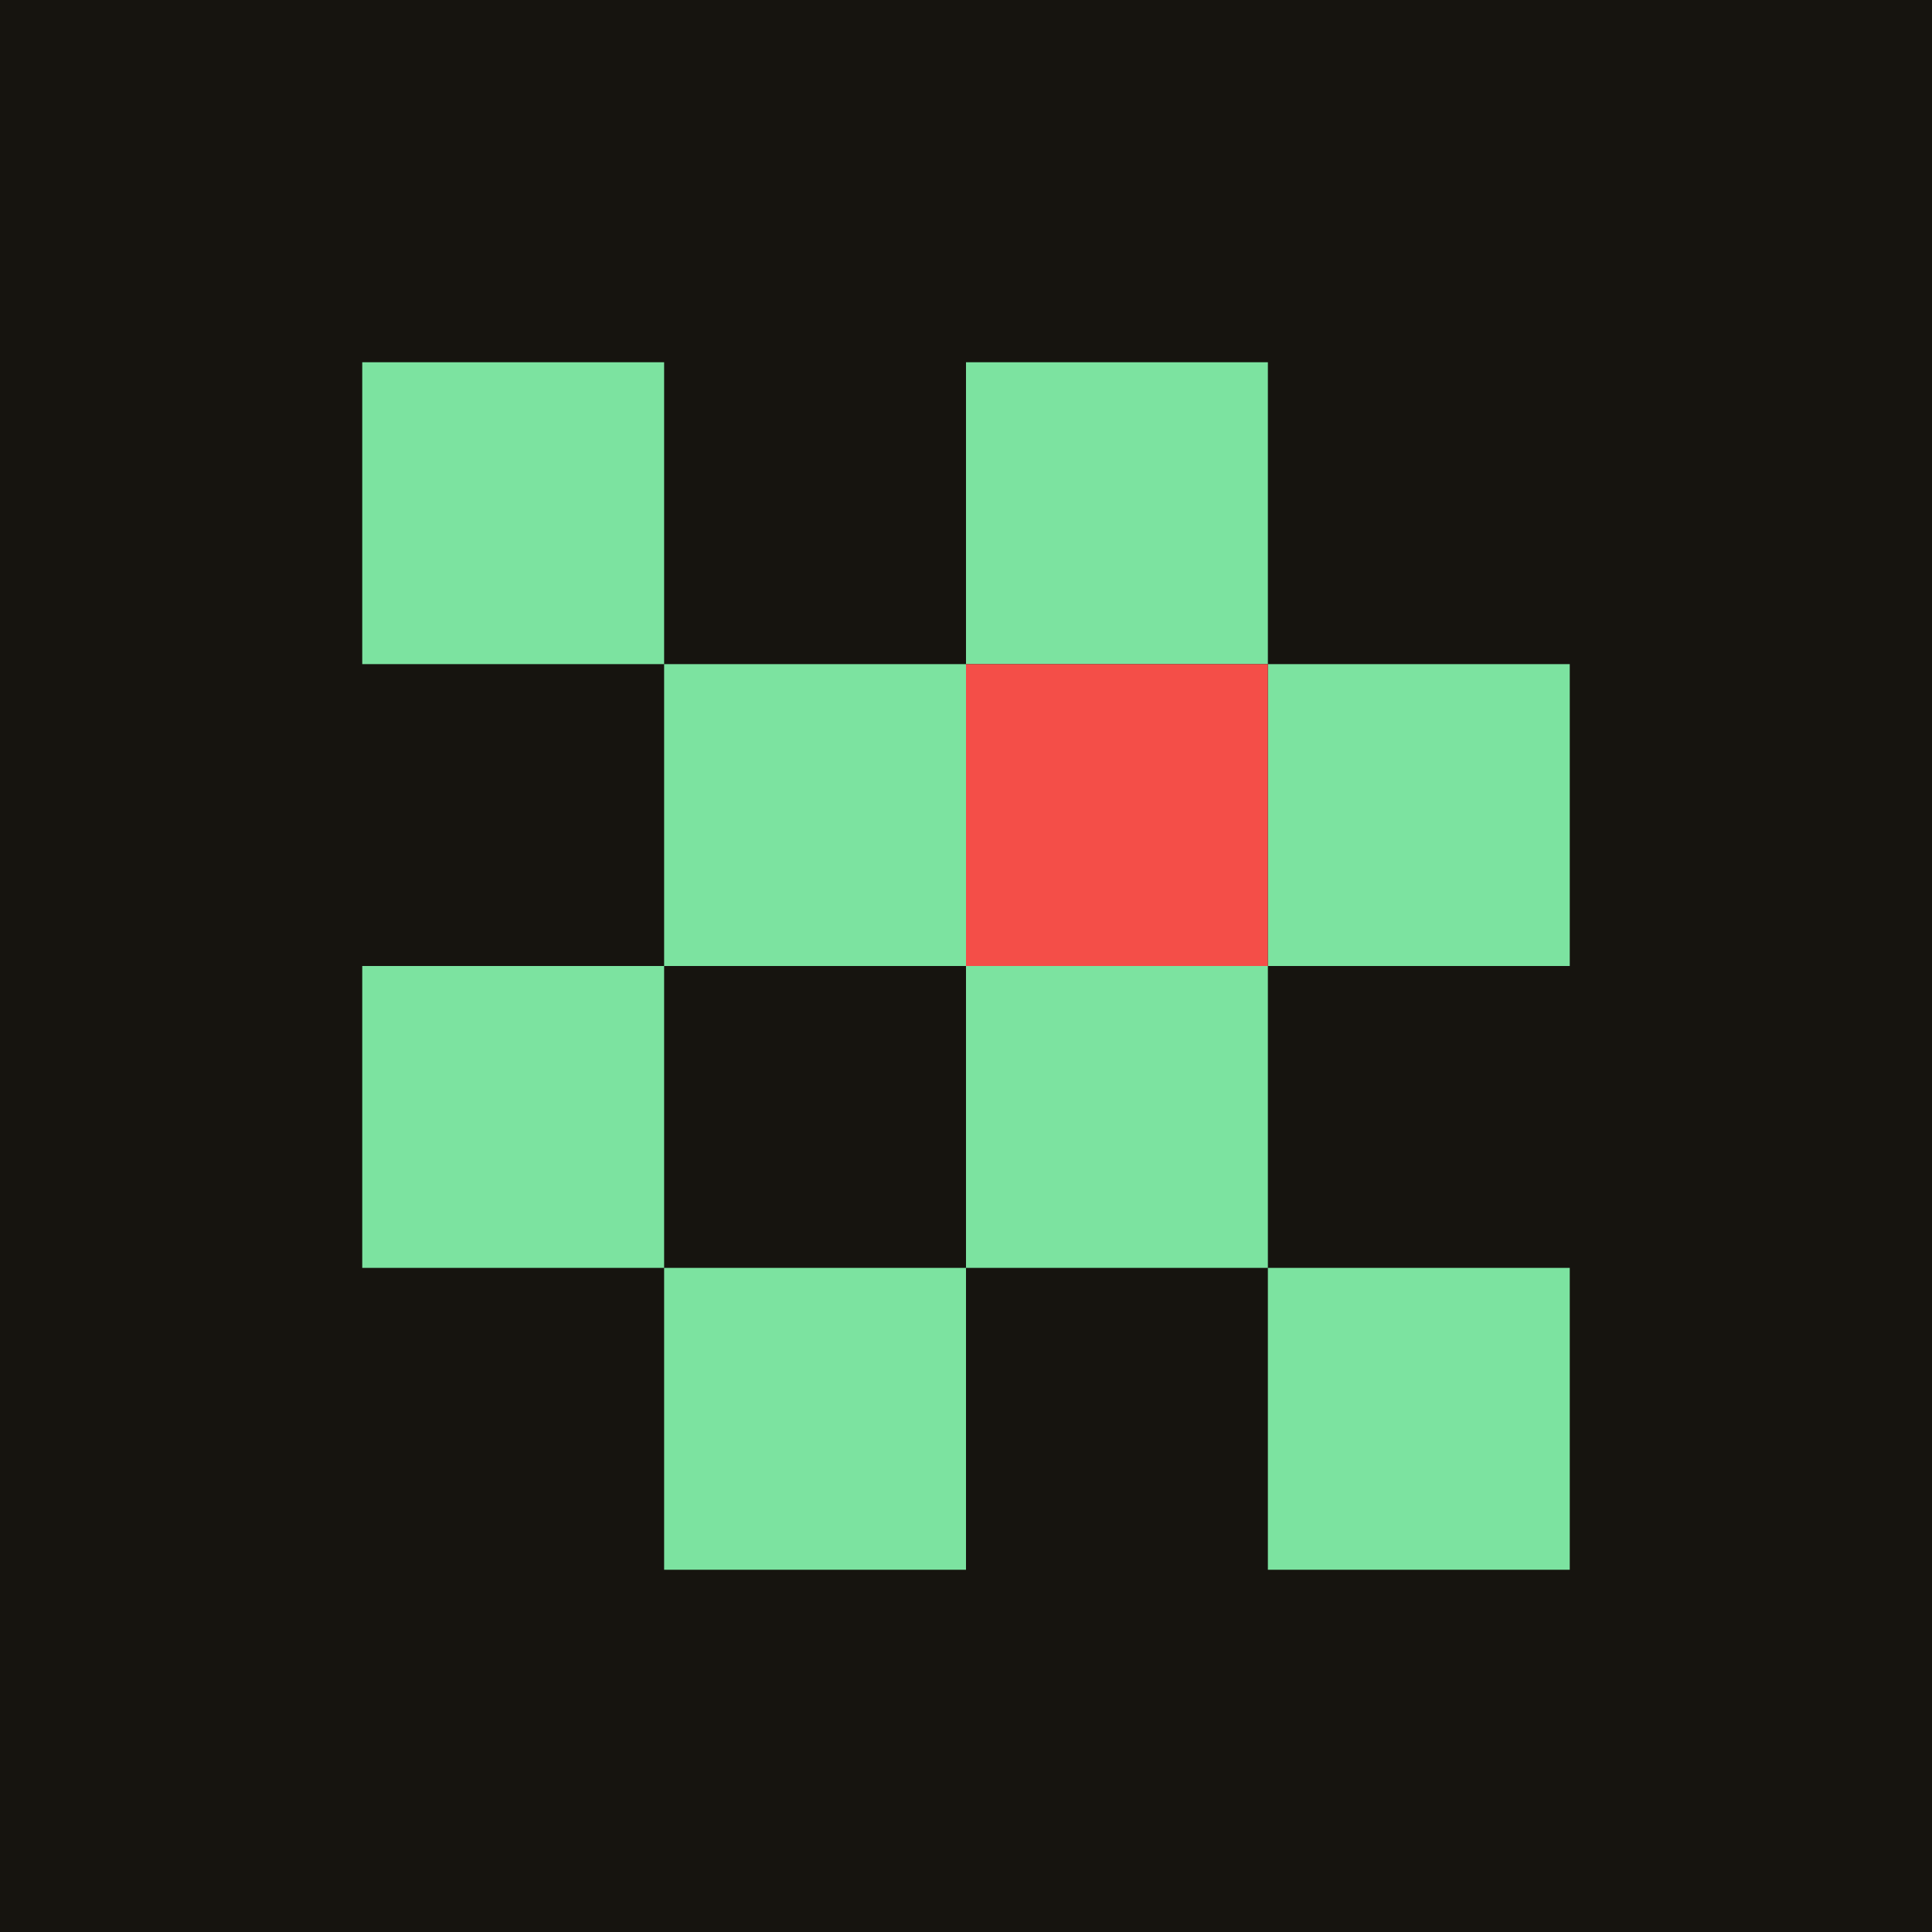
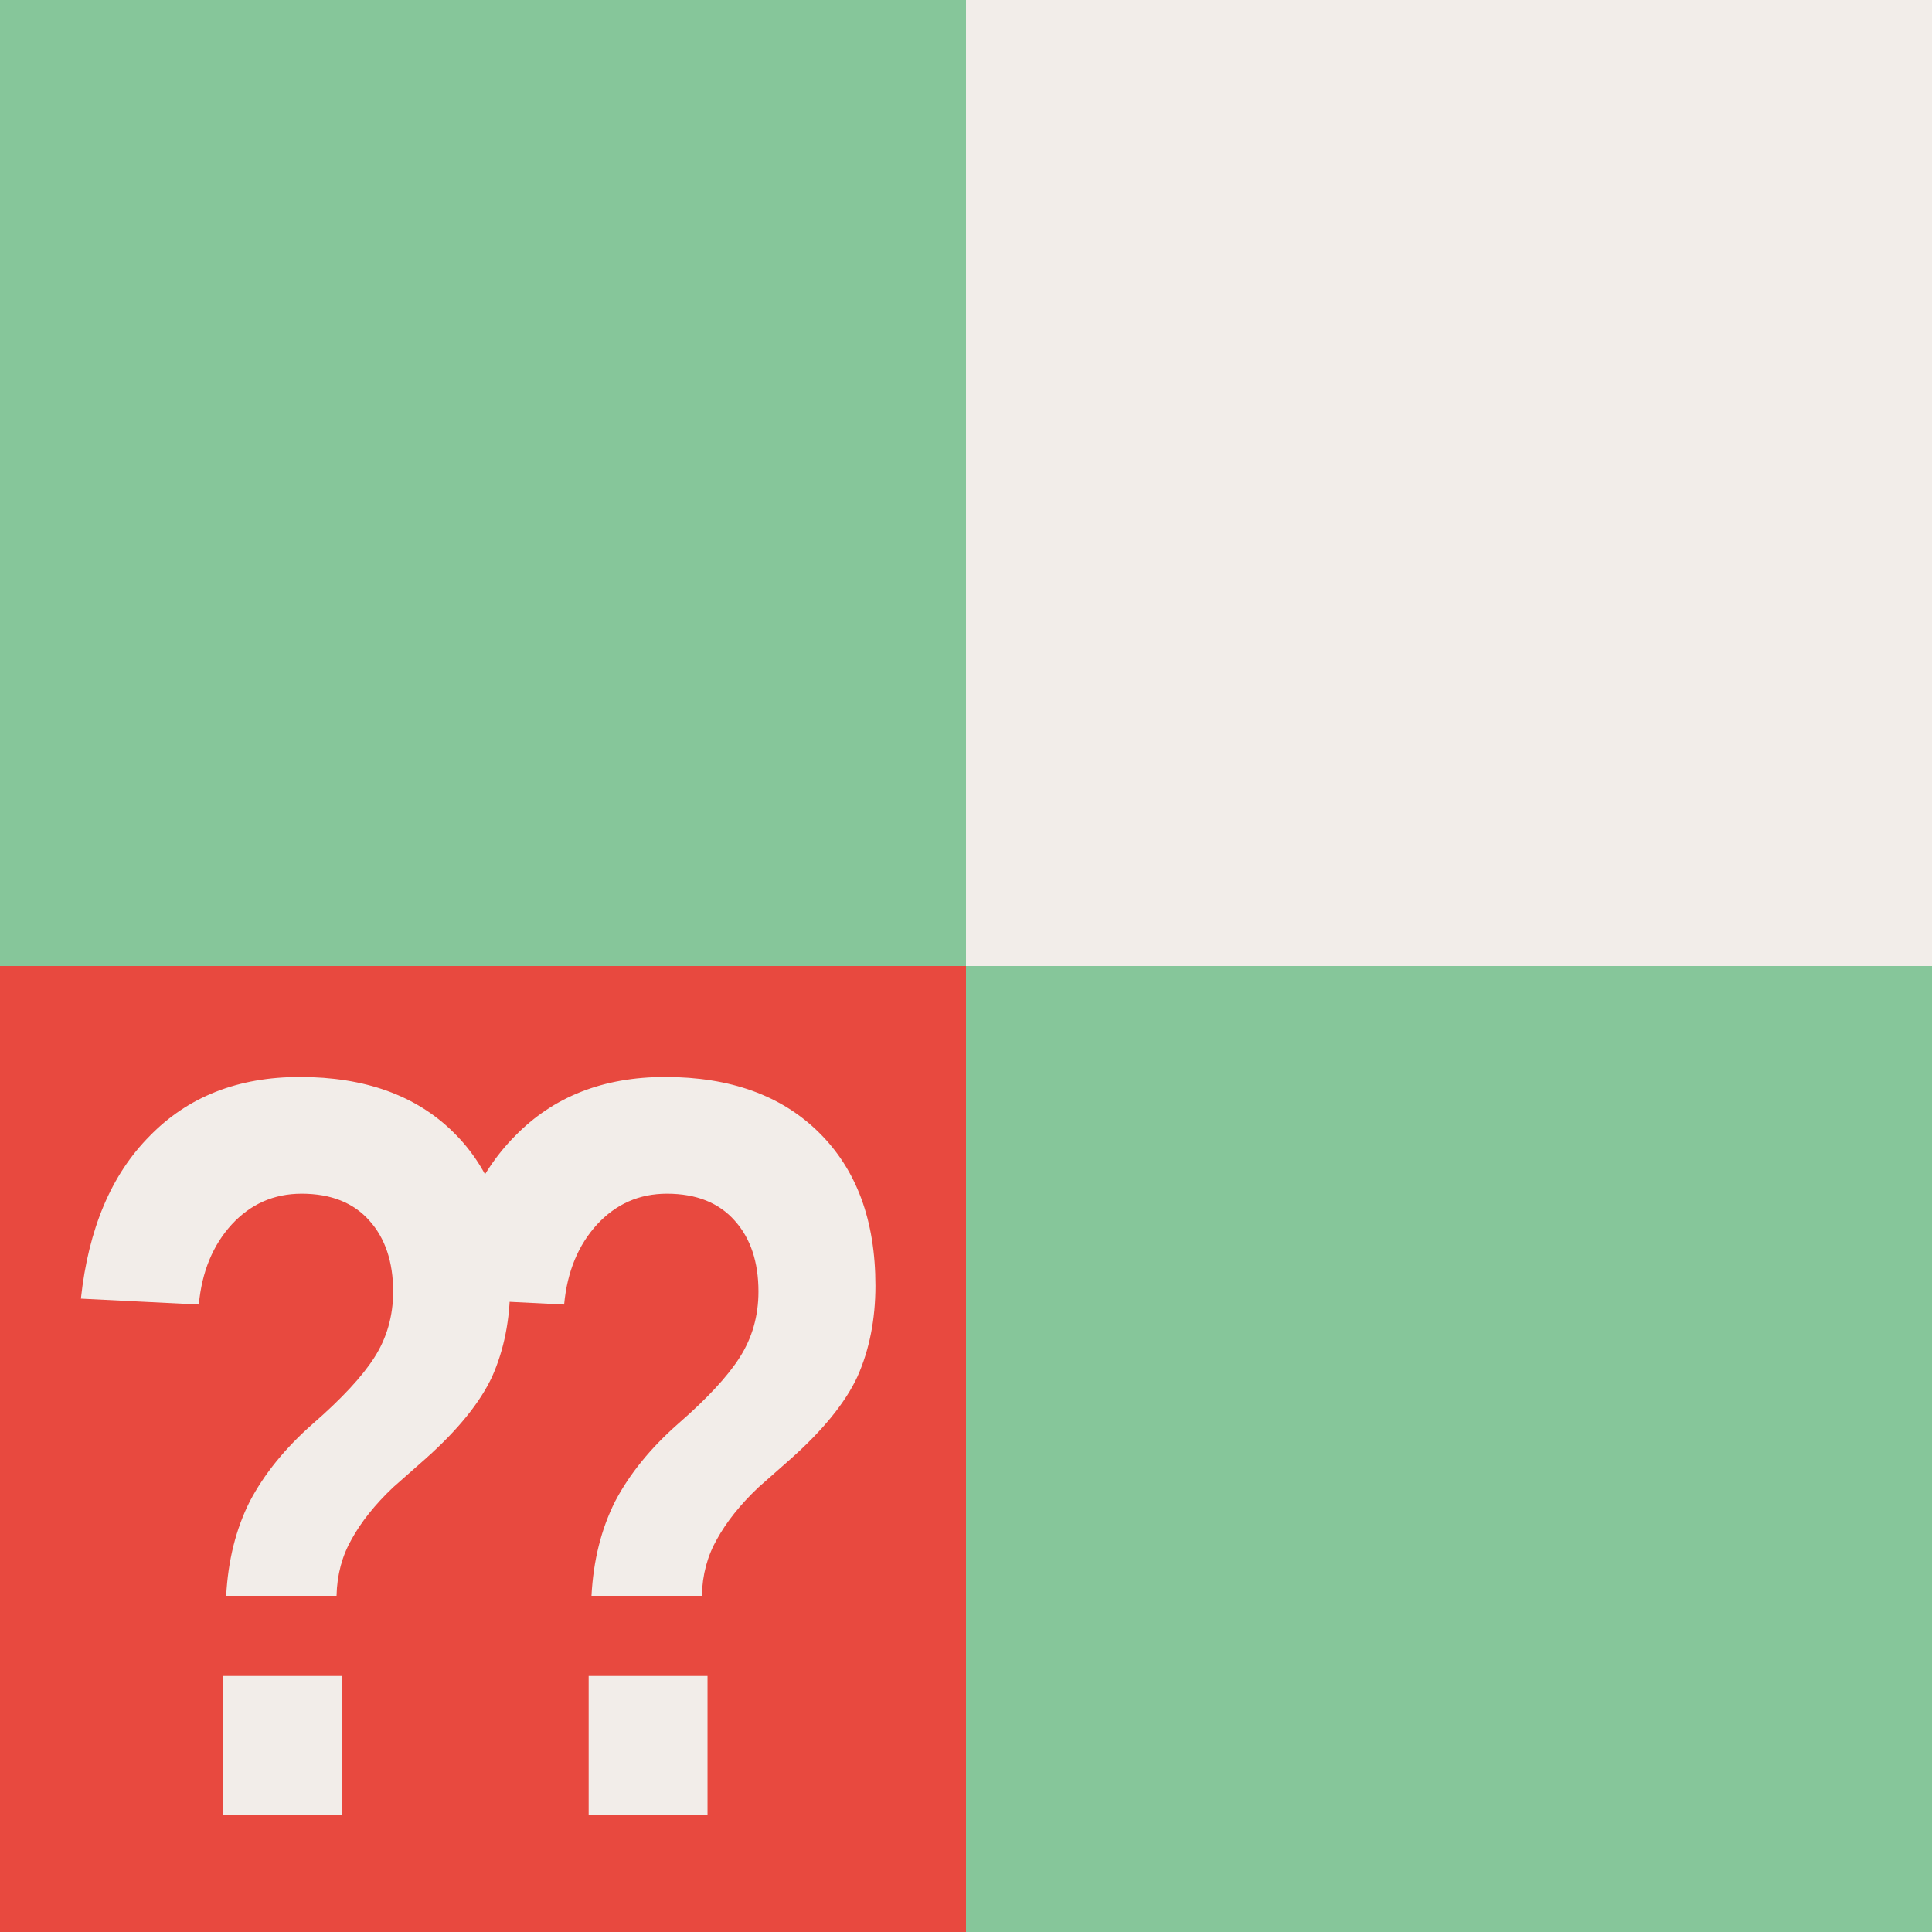
- <svg xmlns="http://www.w3.org/2000/svg" viewBox="0 0 32 32" width="32" height="32" fill="none" role="img" aria-label="my blunders">
-   <rect width="32" height="32" fill="#16140F" />
-   <rect x="6" y="6" width="5" height="5" fill="#7CE3A0" />
-   <rect x="16" y="6" width="5" height="5" fill="#7CE3A0" />
-   <rect x="11" y="11" width="5" height="5" fill="#7CE3A0" />
-   <rect x="21" y="11" width="5" height="5" fill="#7CE3A0" />
-   <rect x="16" y="11" width="5" height="5" fill="#F44E48" />
-   <rect x="6" y="16" width="5" height="5" fill="#7CE3A0" />
-   <rect x="16" y="16" width="5" height="5" fill="#7CE3A0" />
-   <rect x="11" y="21" width="5" height="5" fill="#7CE3A0" />
-   <rect x="21" y="21" width="5" height="5" fill="#7CE3A0" />
+ <svg xmlns="http://www.w3.org/2000/svg" viewBox="0 0 32 32" width="32" height="32" role="img" aria-label="my blunders">
+   <rect x="0" y="0" width="16" height="16" fill="#86c69a" />
+   <rect x="16" y="0" width="16" height="16" fill="#f2ede9" />
+   <rect x="0" y="16" width="16" height="16" fill="#e8493f" />
+   <rect x="16" y="16" width="16" height="16" fill="#86c69a" />
+   <g transform="translate(8 24) scale(1 1.25)">
+     <text x="0" y="0" fill="#f2ede9" font-family="'Helvetica Neue', Arial, sans-serif" font-weight="700" font-size="14" letter-spacing="-2.5" text-anchor="middle" dominant-baseline="central">??</text>
+   </g>
</svg>
